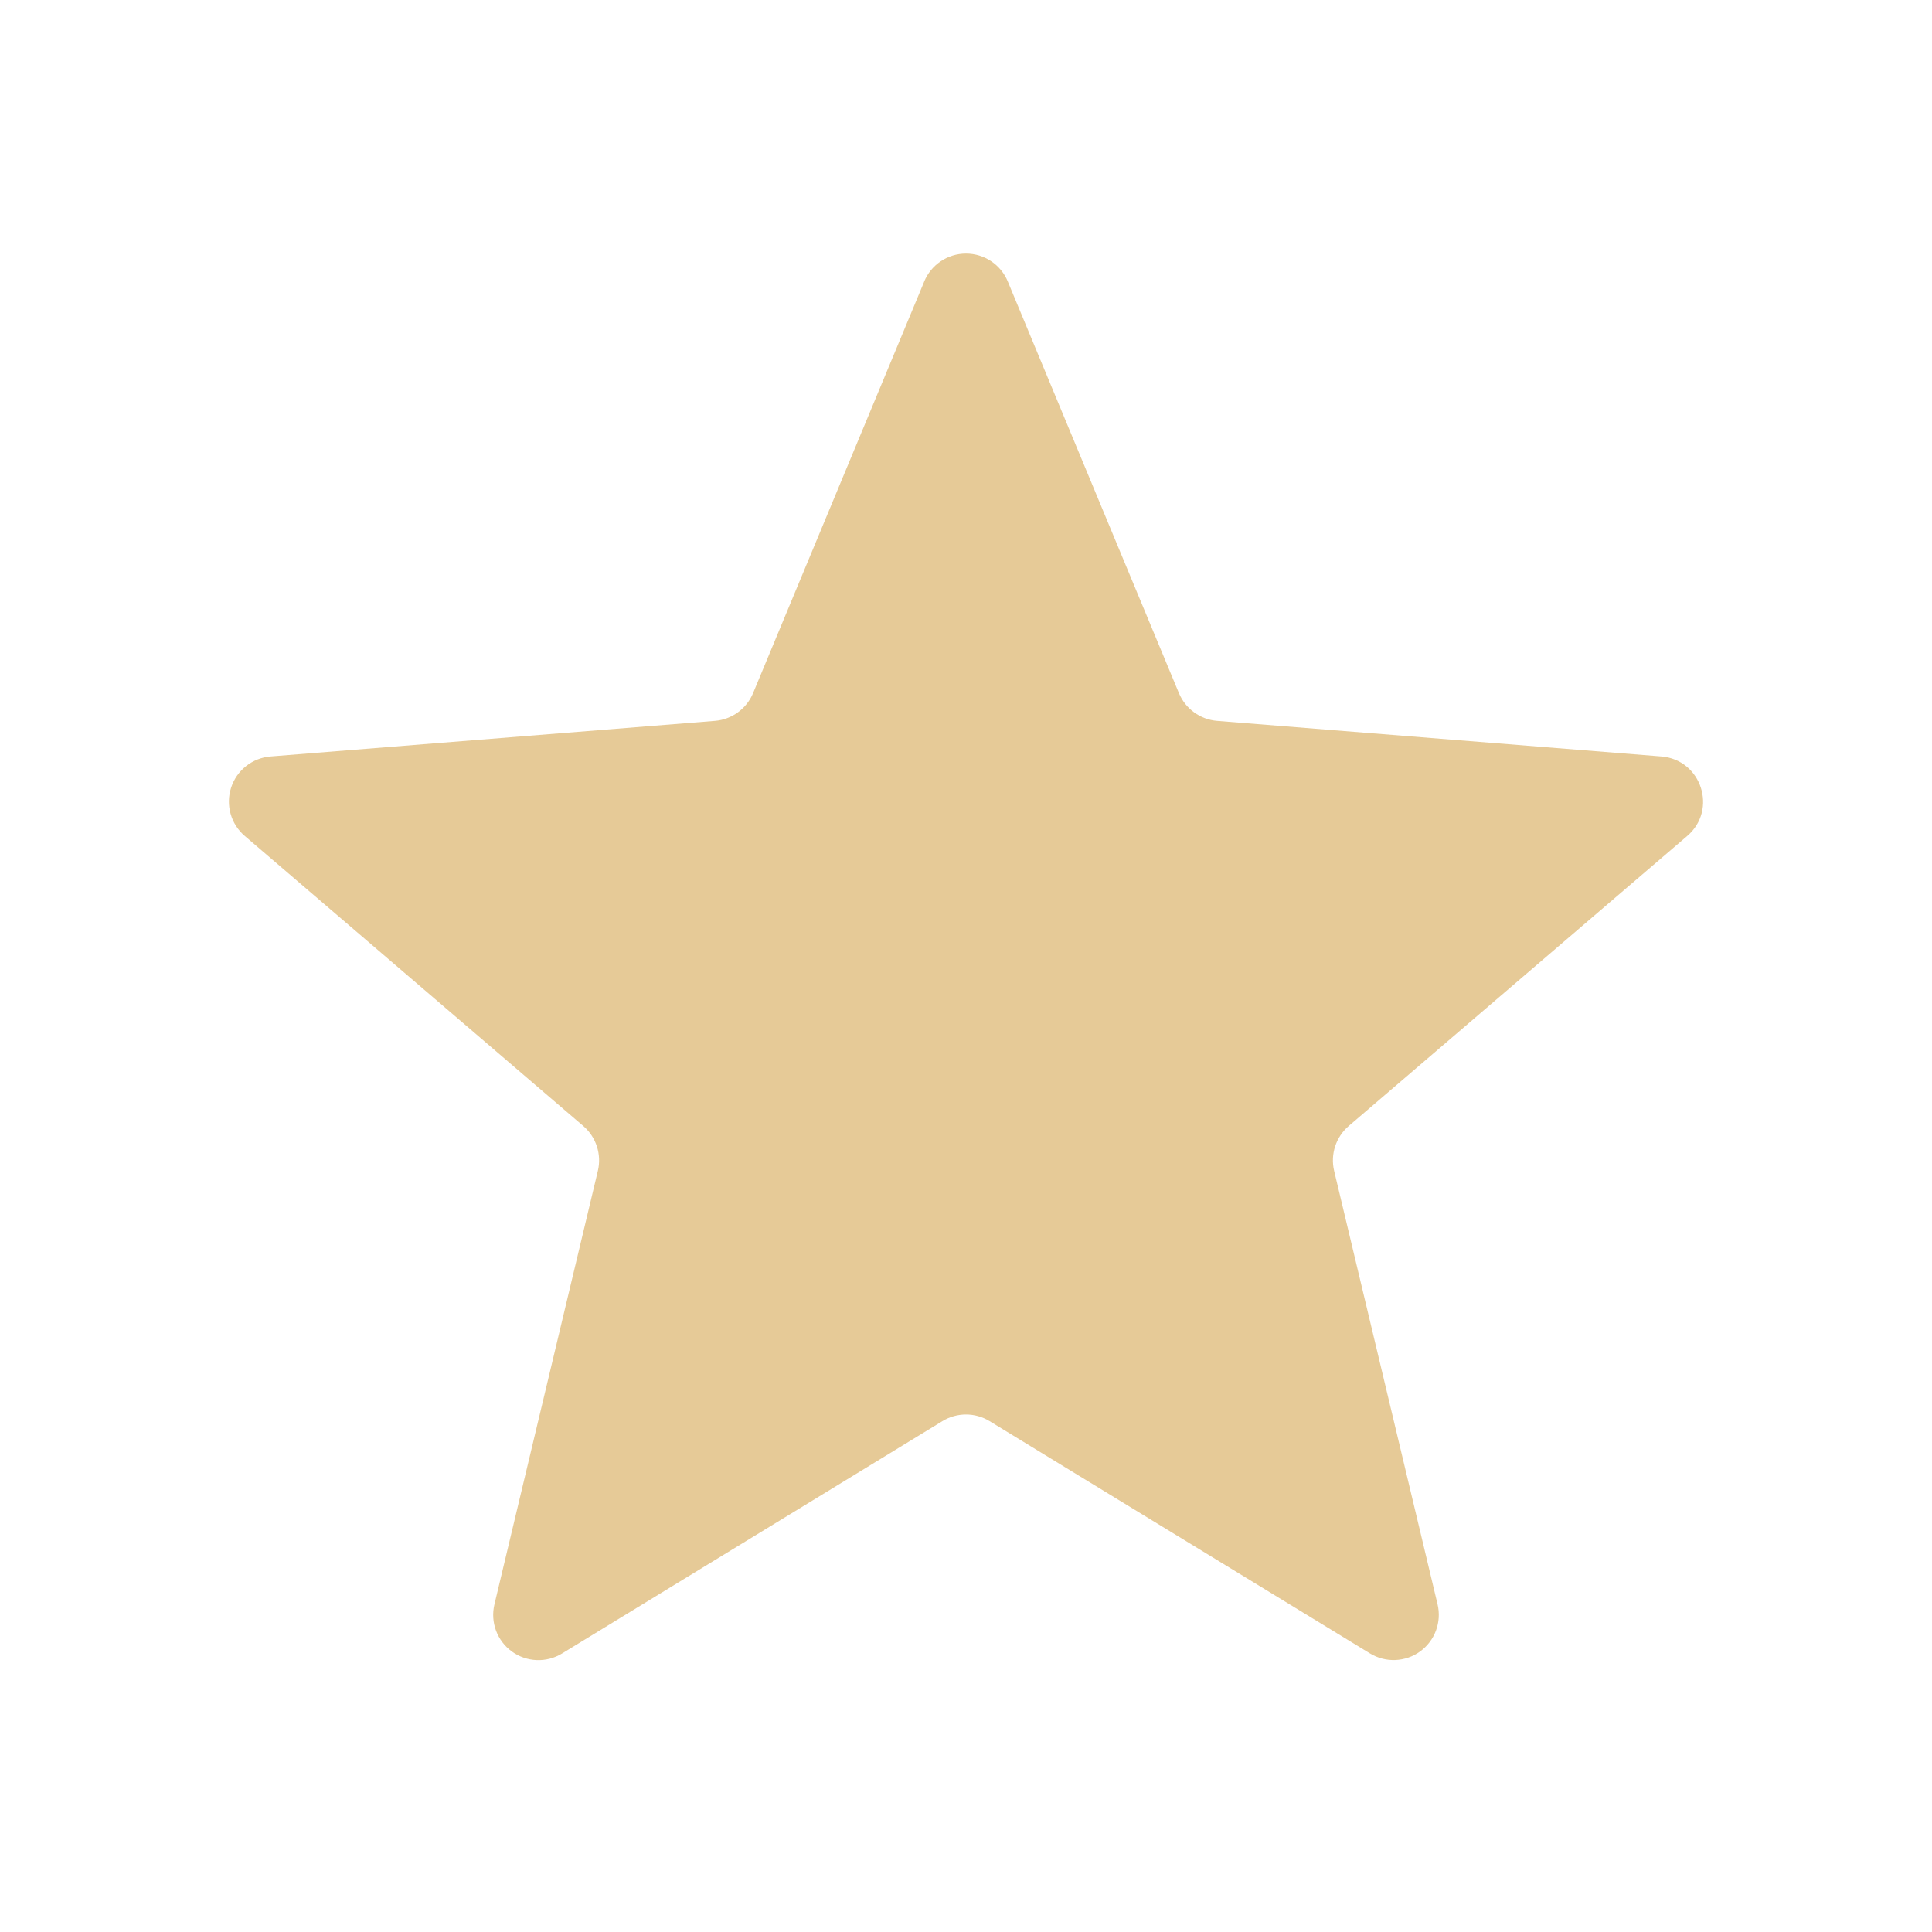
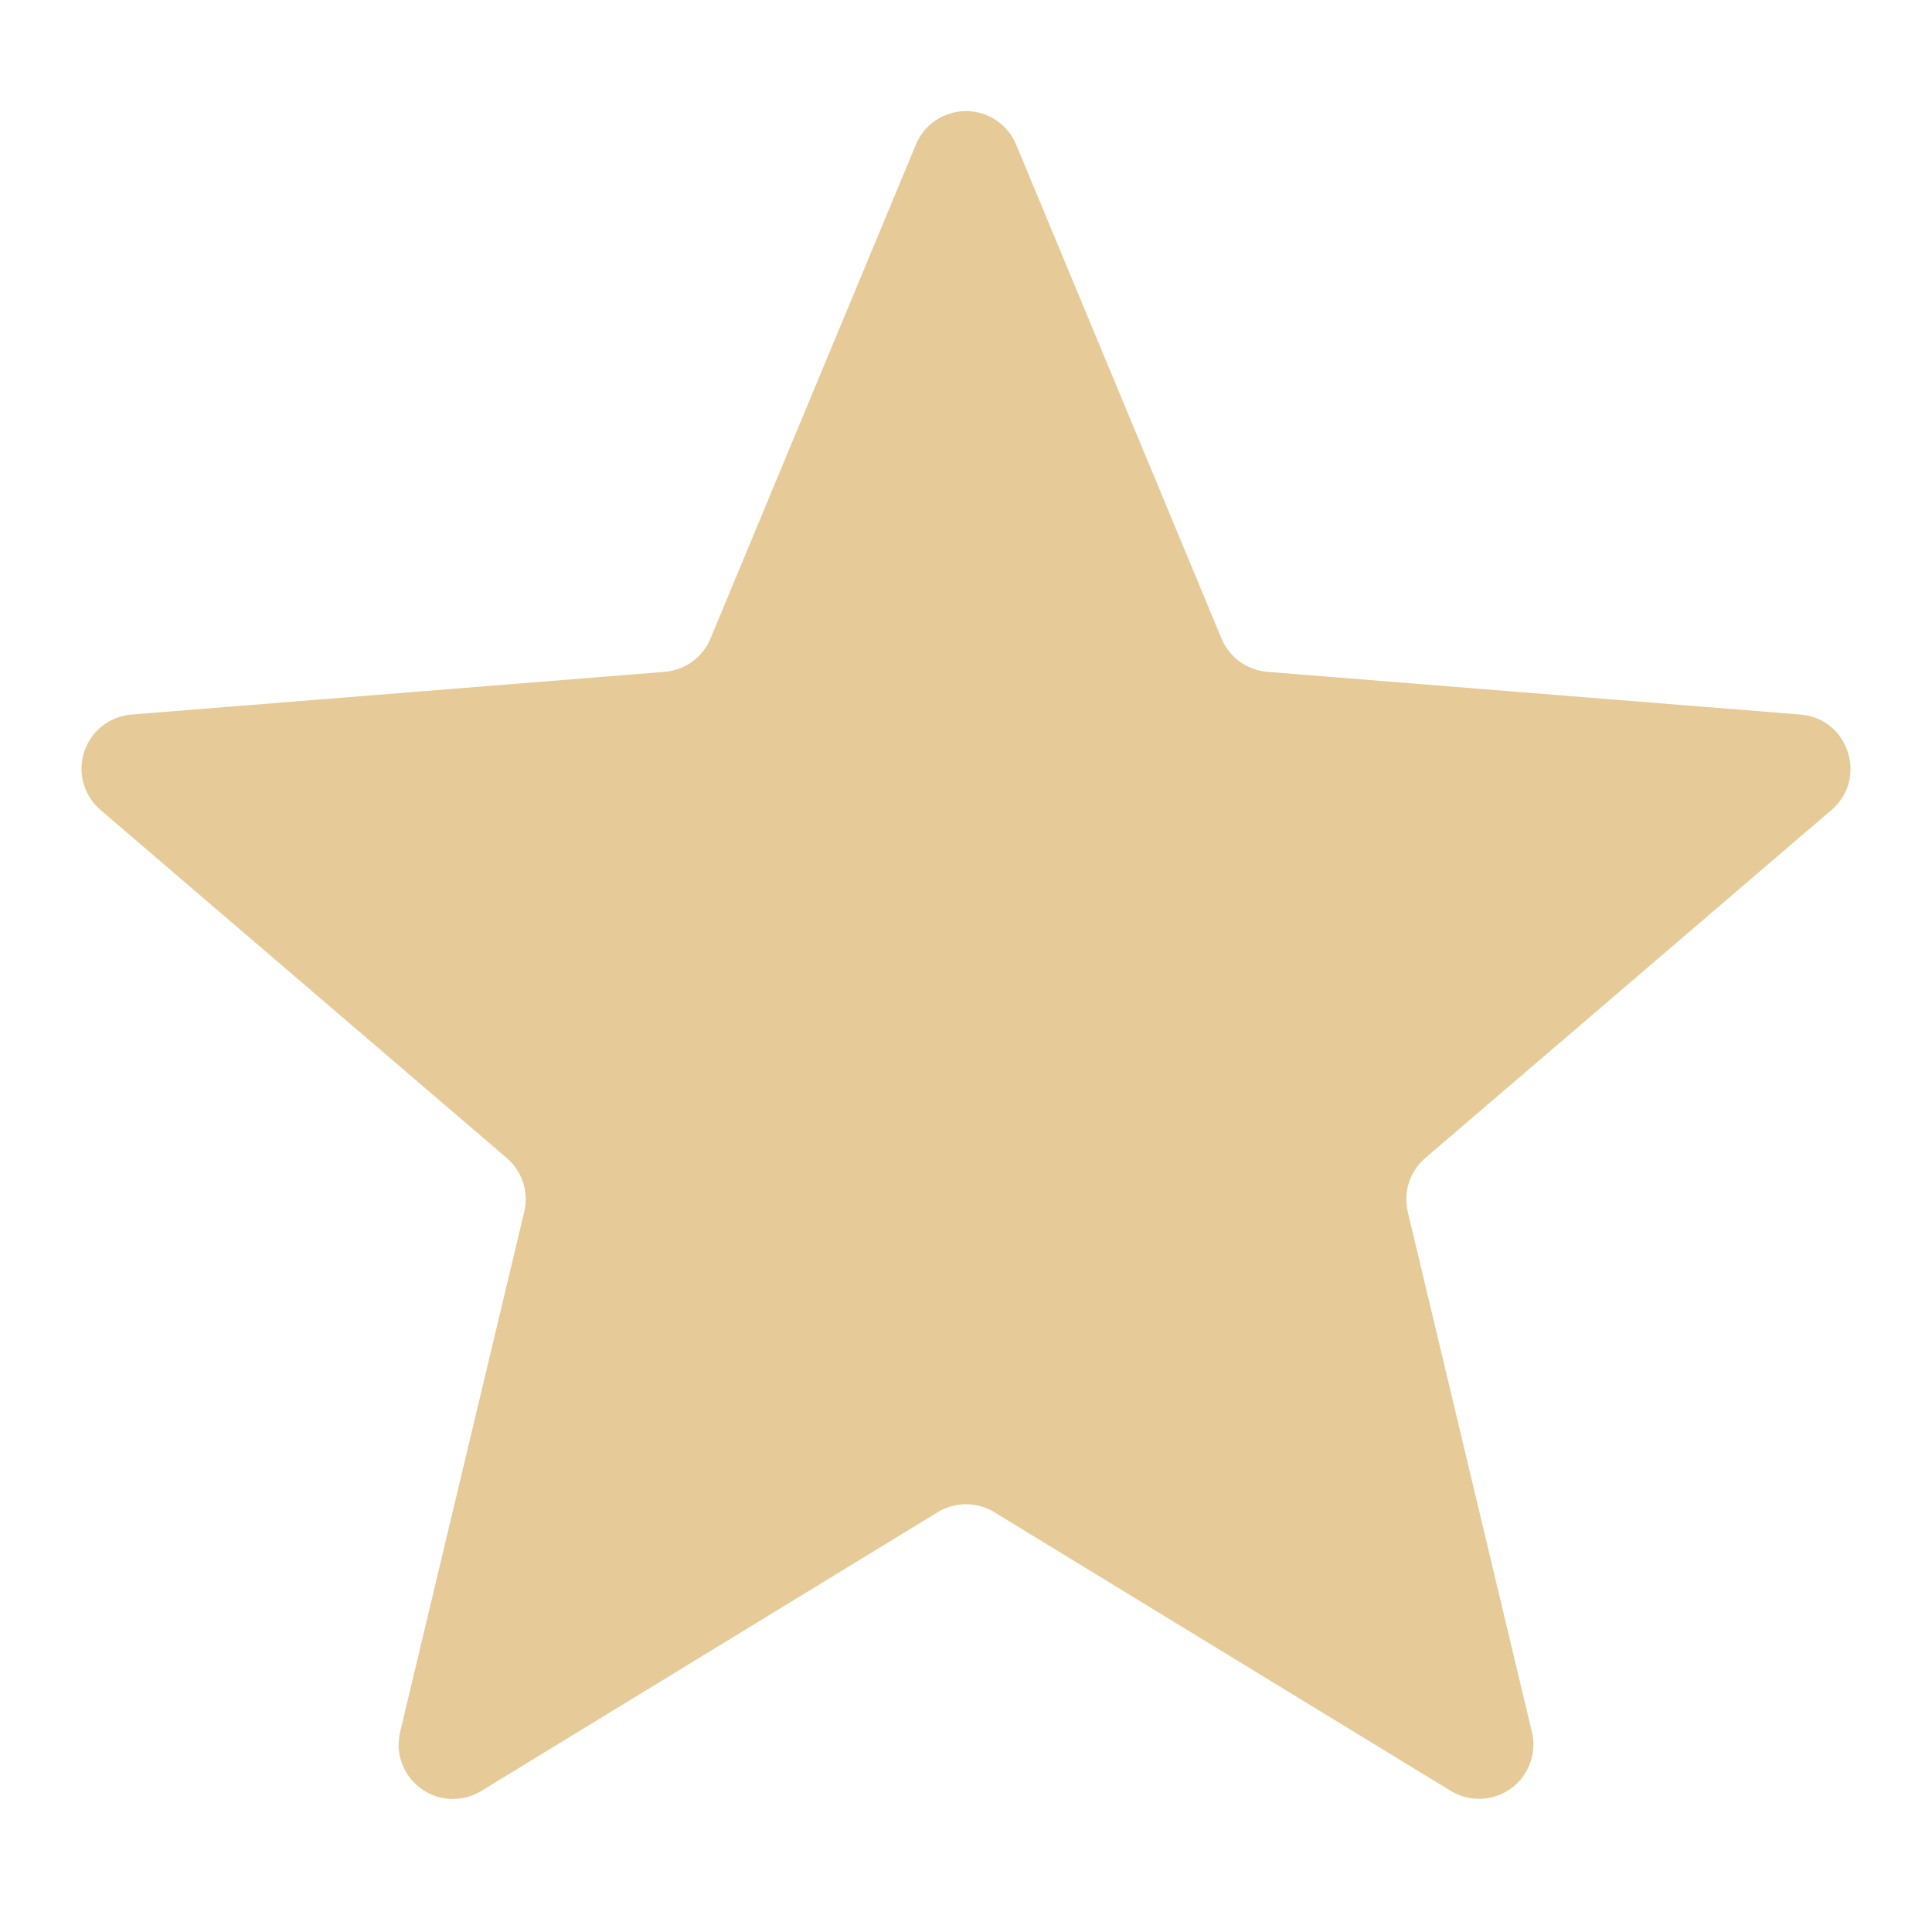
- <svg xmlns="http://www.w3.org/2000/svg" fill="#E6CA97" viewBox="0 0 24 24" class="size-6">
+ <svg xmlns="http://www.w3.org/2000/svg" fill="#E6CA97" viewBox="2 2 20 20" class="size-6">
  <path stroke-linecap="round" stroke-linejoin="round" d="M11.48 3.499a.562.562 0 0 1 1.04 0l2.125 5.111a.563.563 0 0 0 .475.345l5.518.442c.499.04.701.663.321.988l-4.204 3.602a.563.563 0 0 0-.182.557l1.285 5.385a.562.562 0 0 1-.84.61l-4.725-2.885a.562.562 0 0 0-.586 0L6.982 20.54a.562.562 0 0 1-.84-.61l1.285-5.386a.562.562 0 0 0-.182-.557l-4.204-3.602a.562.562 0 0 1 .321-.988l5.518-.442a.563.563 0 0 0 .475-.345L11.48 3.5Z" />
</svg>
